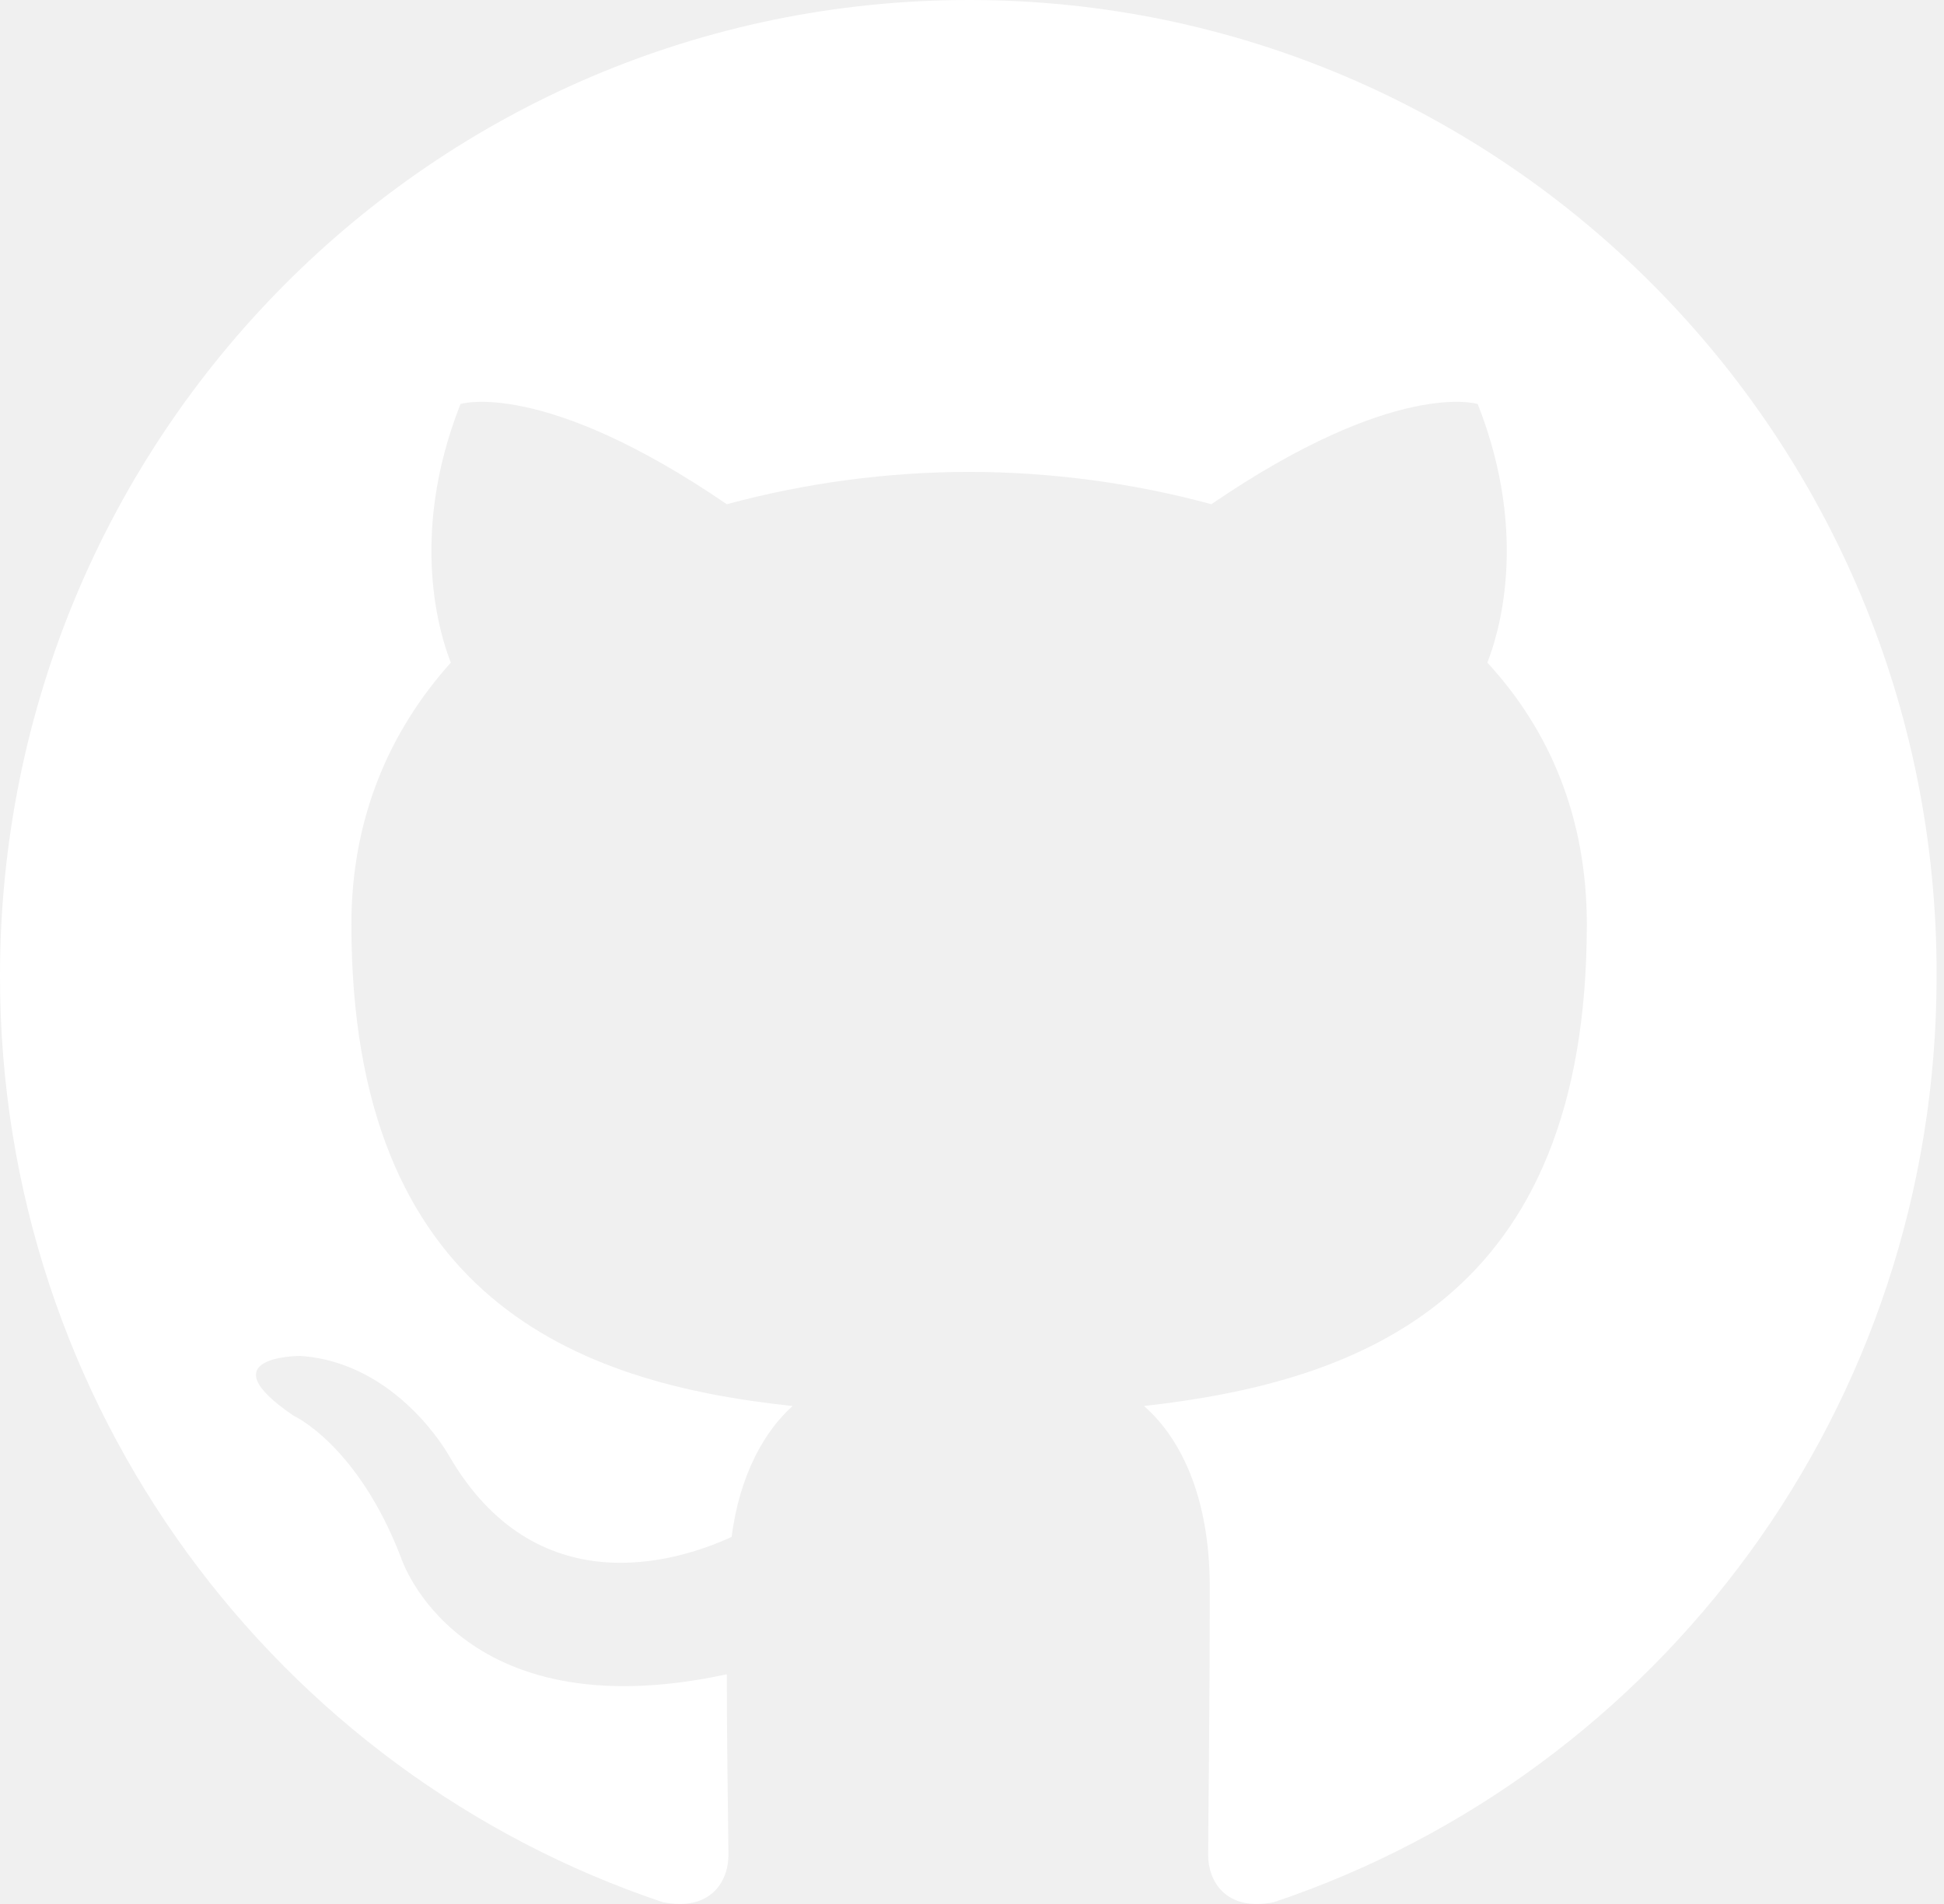
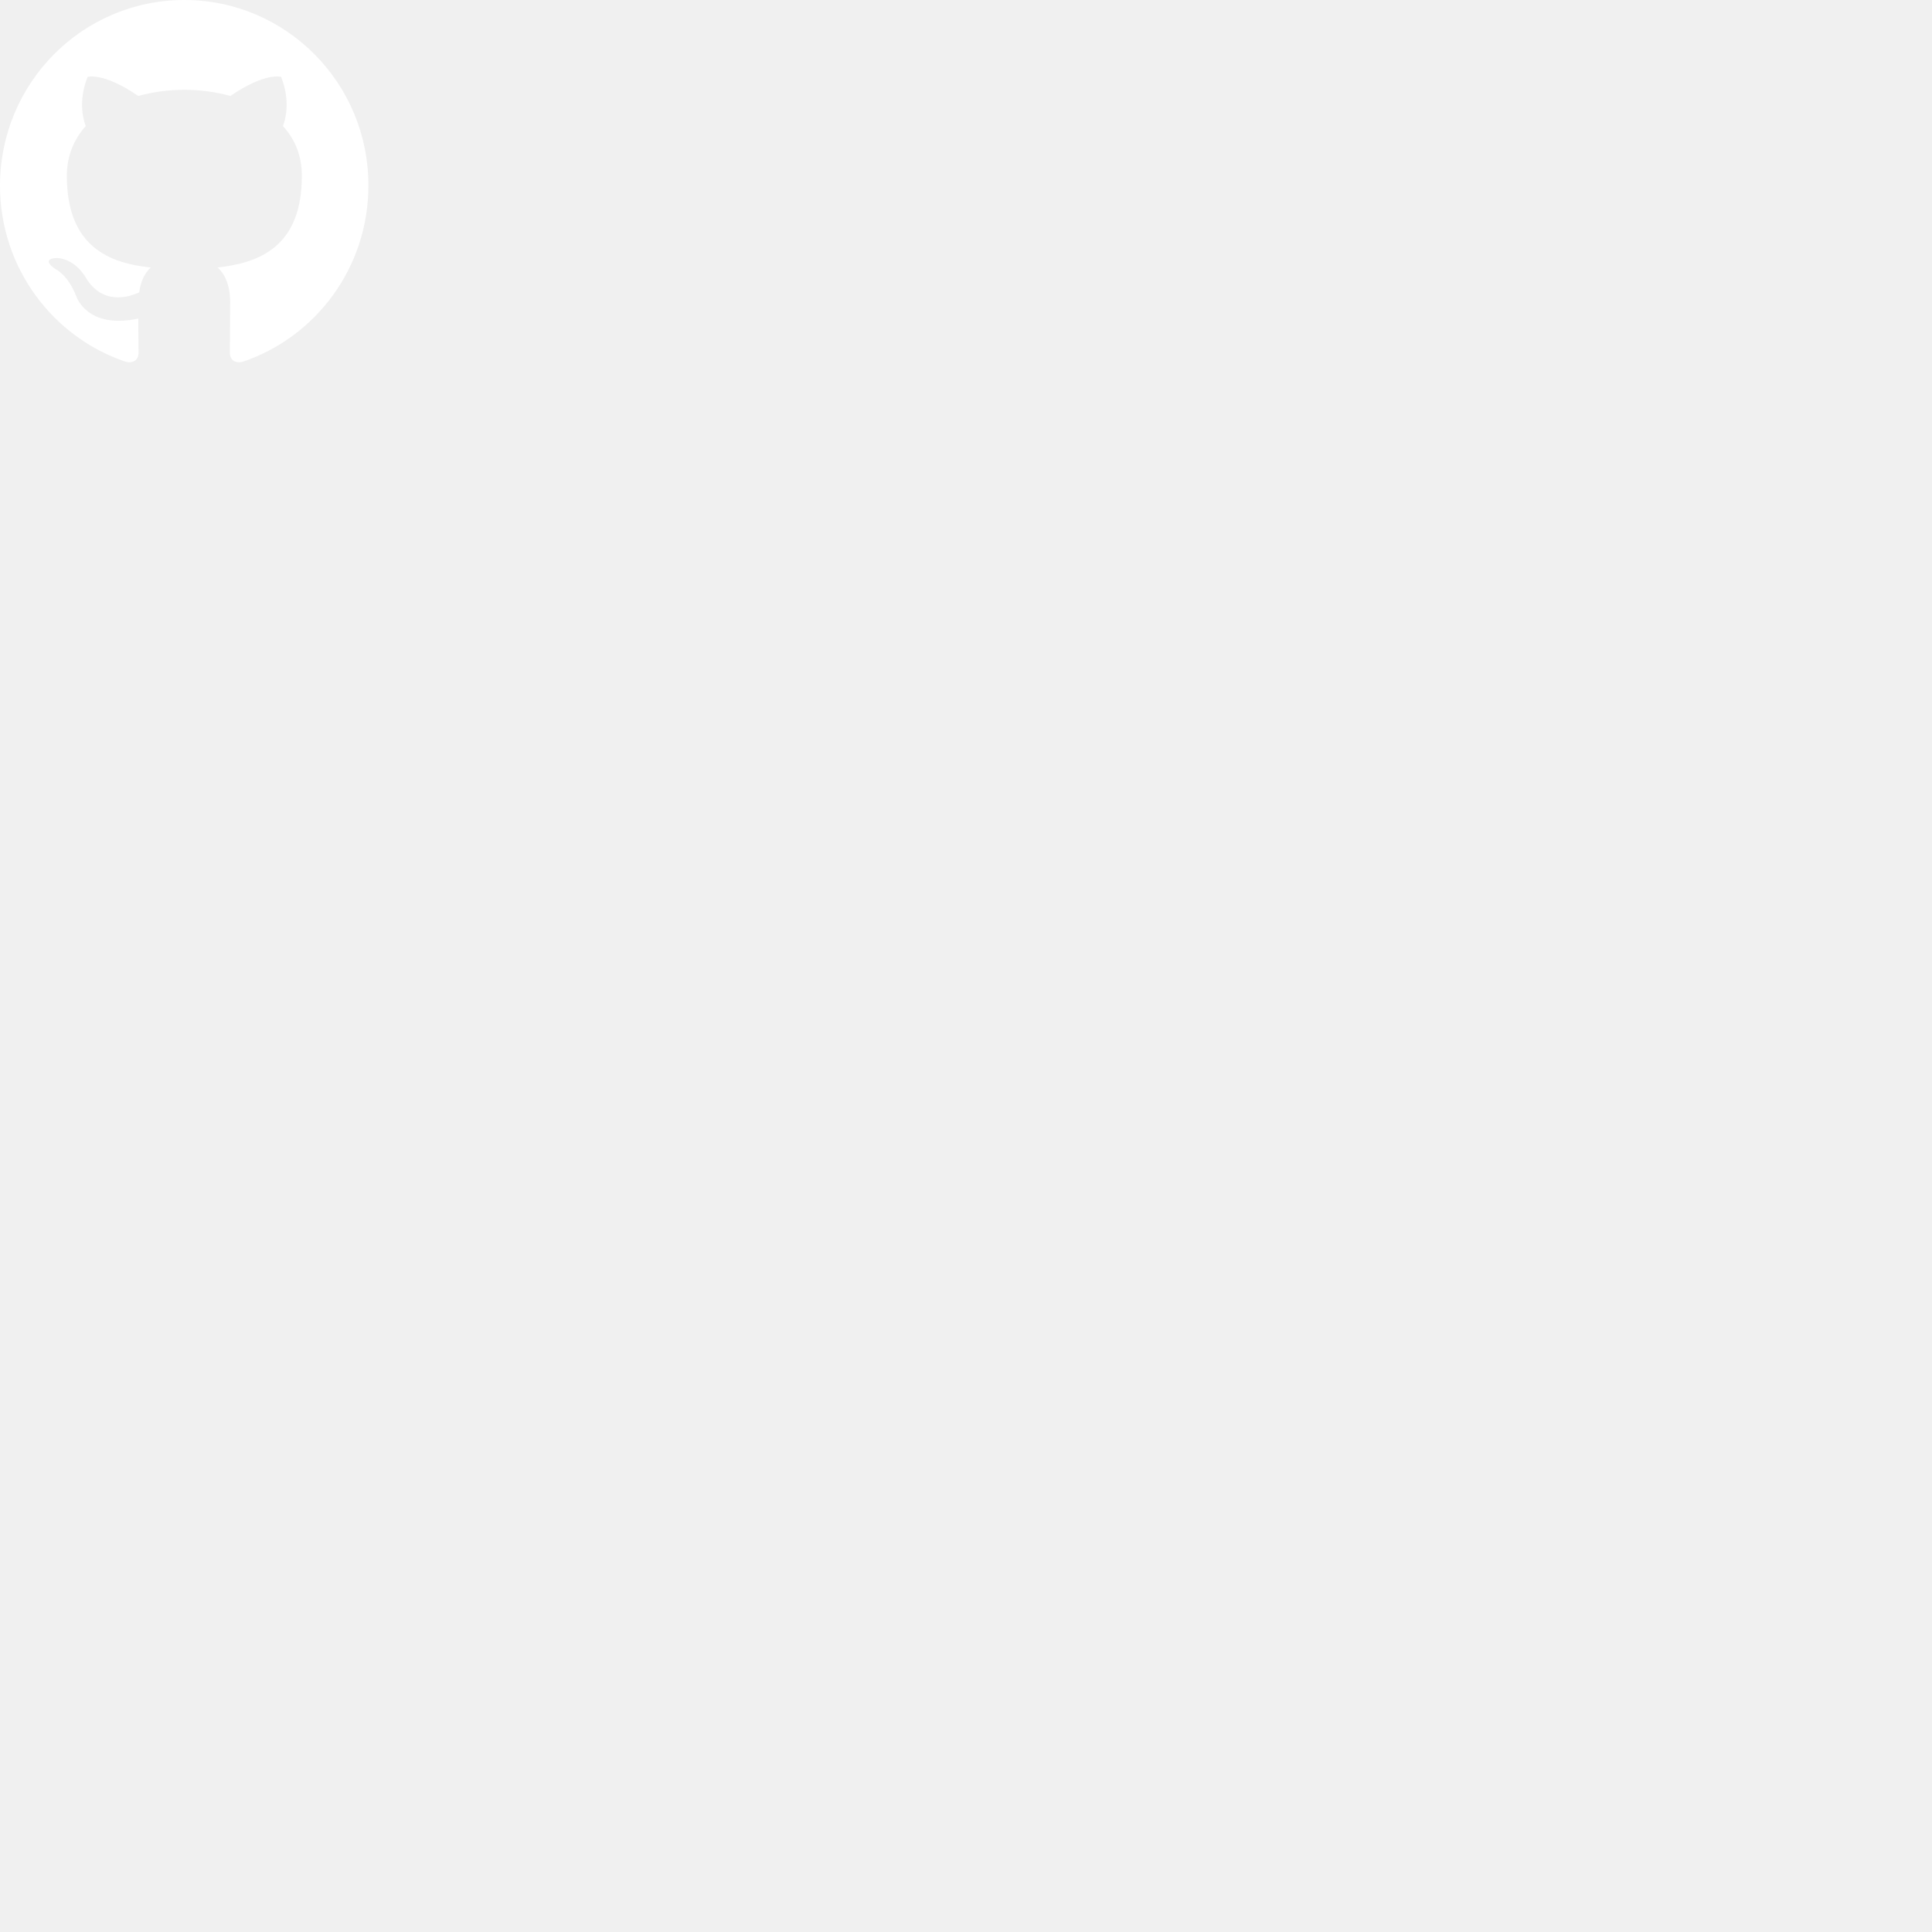
- <svg xmlns="http://www.w3.org/2000/svg" width="98" height="96">
+ <svg xmlns="http://www.w3.org/2000/svg" width="512" height="512">
  <path fill-rule="evenodd" clip-rule="evenodd" d="M48.854 0C21.839 0 0 22 0 49.217c0 21.756 13.993 40.172 33.405 46.69 2.427.49 3.316-1.059 3.316-2.362 0-1.141-.08-5.052-.08-9.127-13.59 2.934-16.42-5.867-16.42-5.867-2.184-5.704-5.42-7.17-5.42-7.17-4.448-3.015.324-3.015.324-3.015 4.934.326 7.523 5.052 7.523 5.052 4.367 7.496 11.404 5.378 14.235 4.074.404-3.178 1.699-5.378 3.074-6.6-10.839-1.141-22.243-5.378-22.243-24.283 0-5.378 1.94-9.778 5.014-13.2-.485-1.222-2.184-6.275.486-13.038 0 0 4.125-1.304 13.426 5.052a46.97 46.97 0 0 1 12.214-1.63c4.125 0 8.33.571 12.213 1.63 9.302-6.356 13.427-5.052 13.427-5.052 2.67 6.763.97 11.816.485 13.038 3.155 3.422 5.015 7.822 5.015 13.2 0 18.905-11.404 23.06-22.324 24.283 1.78 1.548 3.316 4.481 3.316 9.126 0 6.6-.08 11.897-.08 13.526 0 1.304.89 2.853 3.316 2.364 19.412-6.52 33.405-24.935 33.405-46.691C97.707 22 75.788 0 48.854 0z" fill="#fff" />
</svg>
